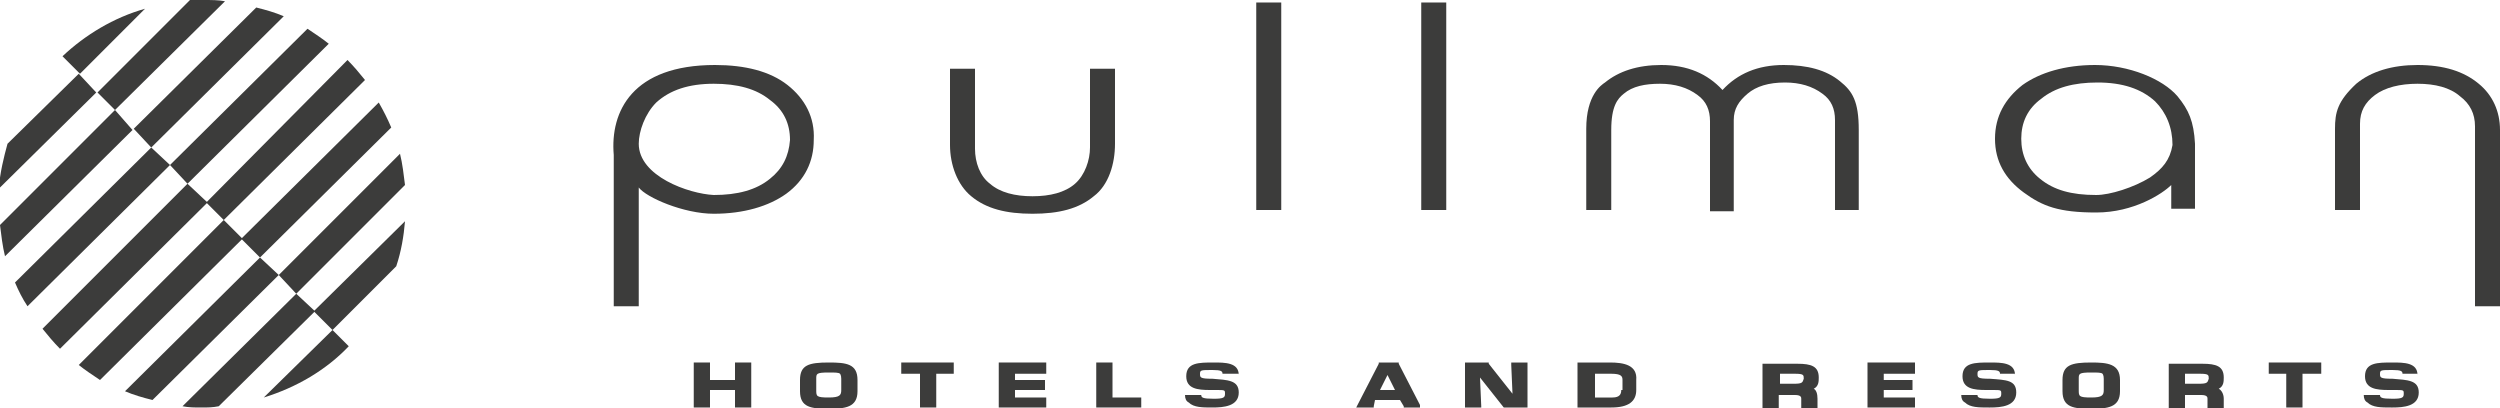
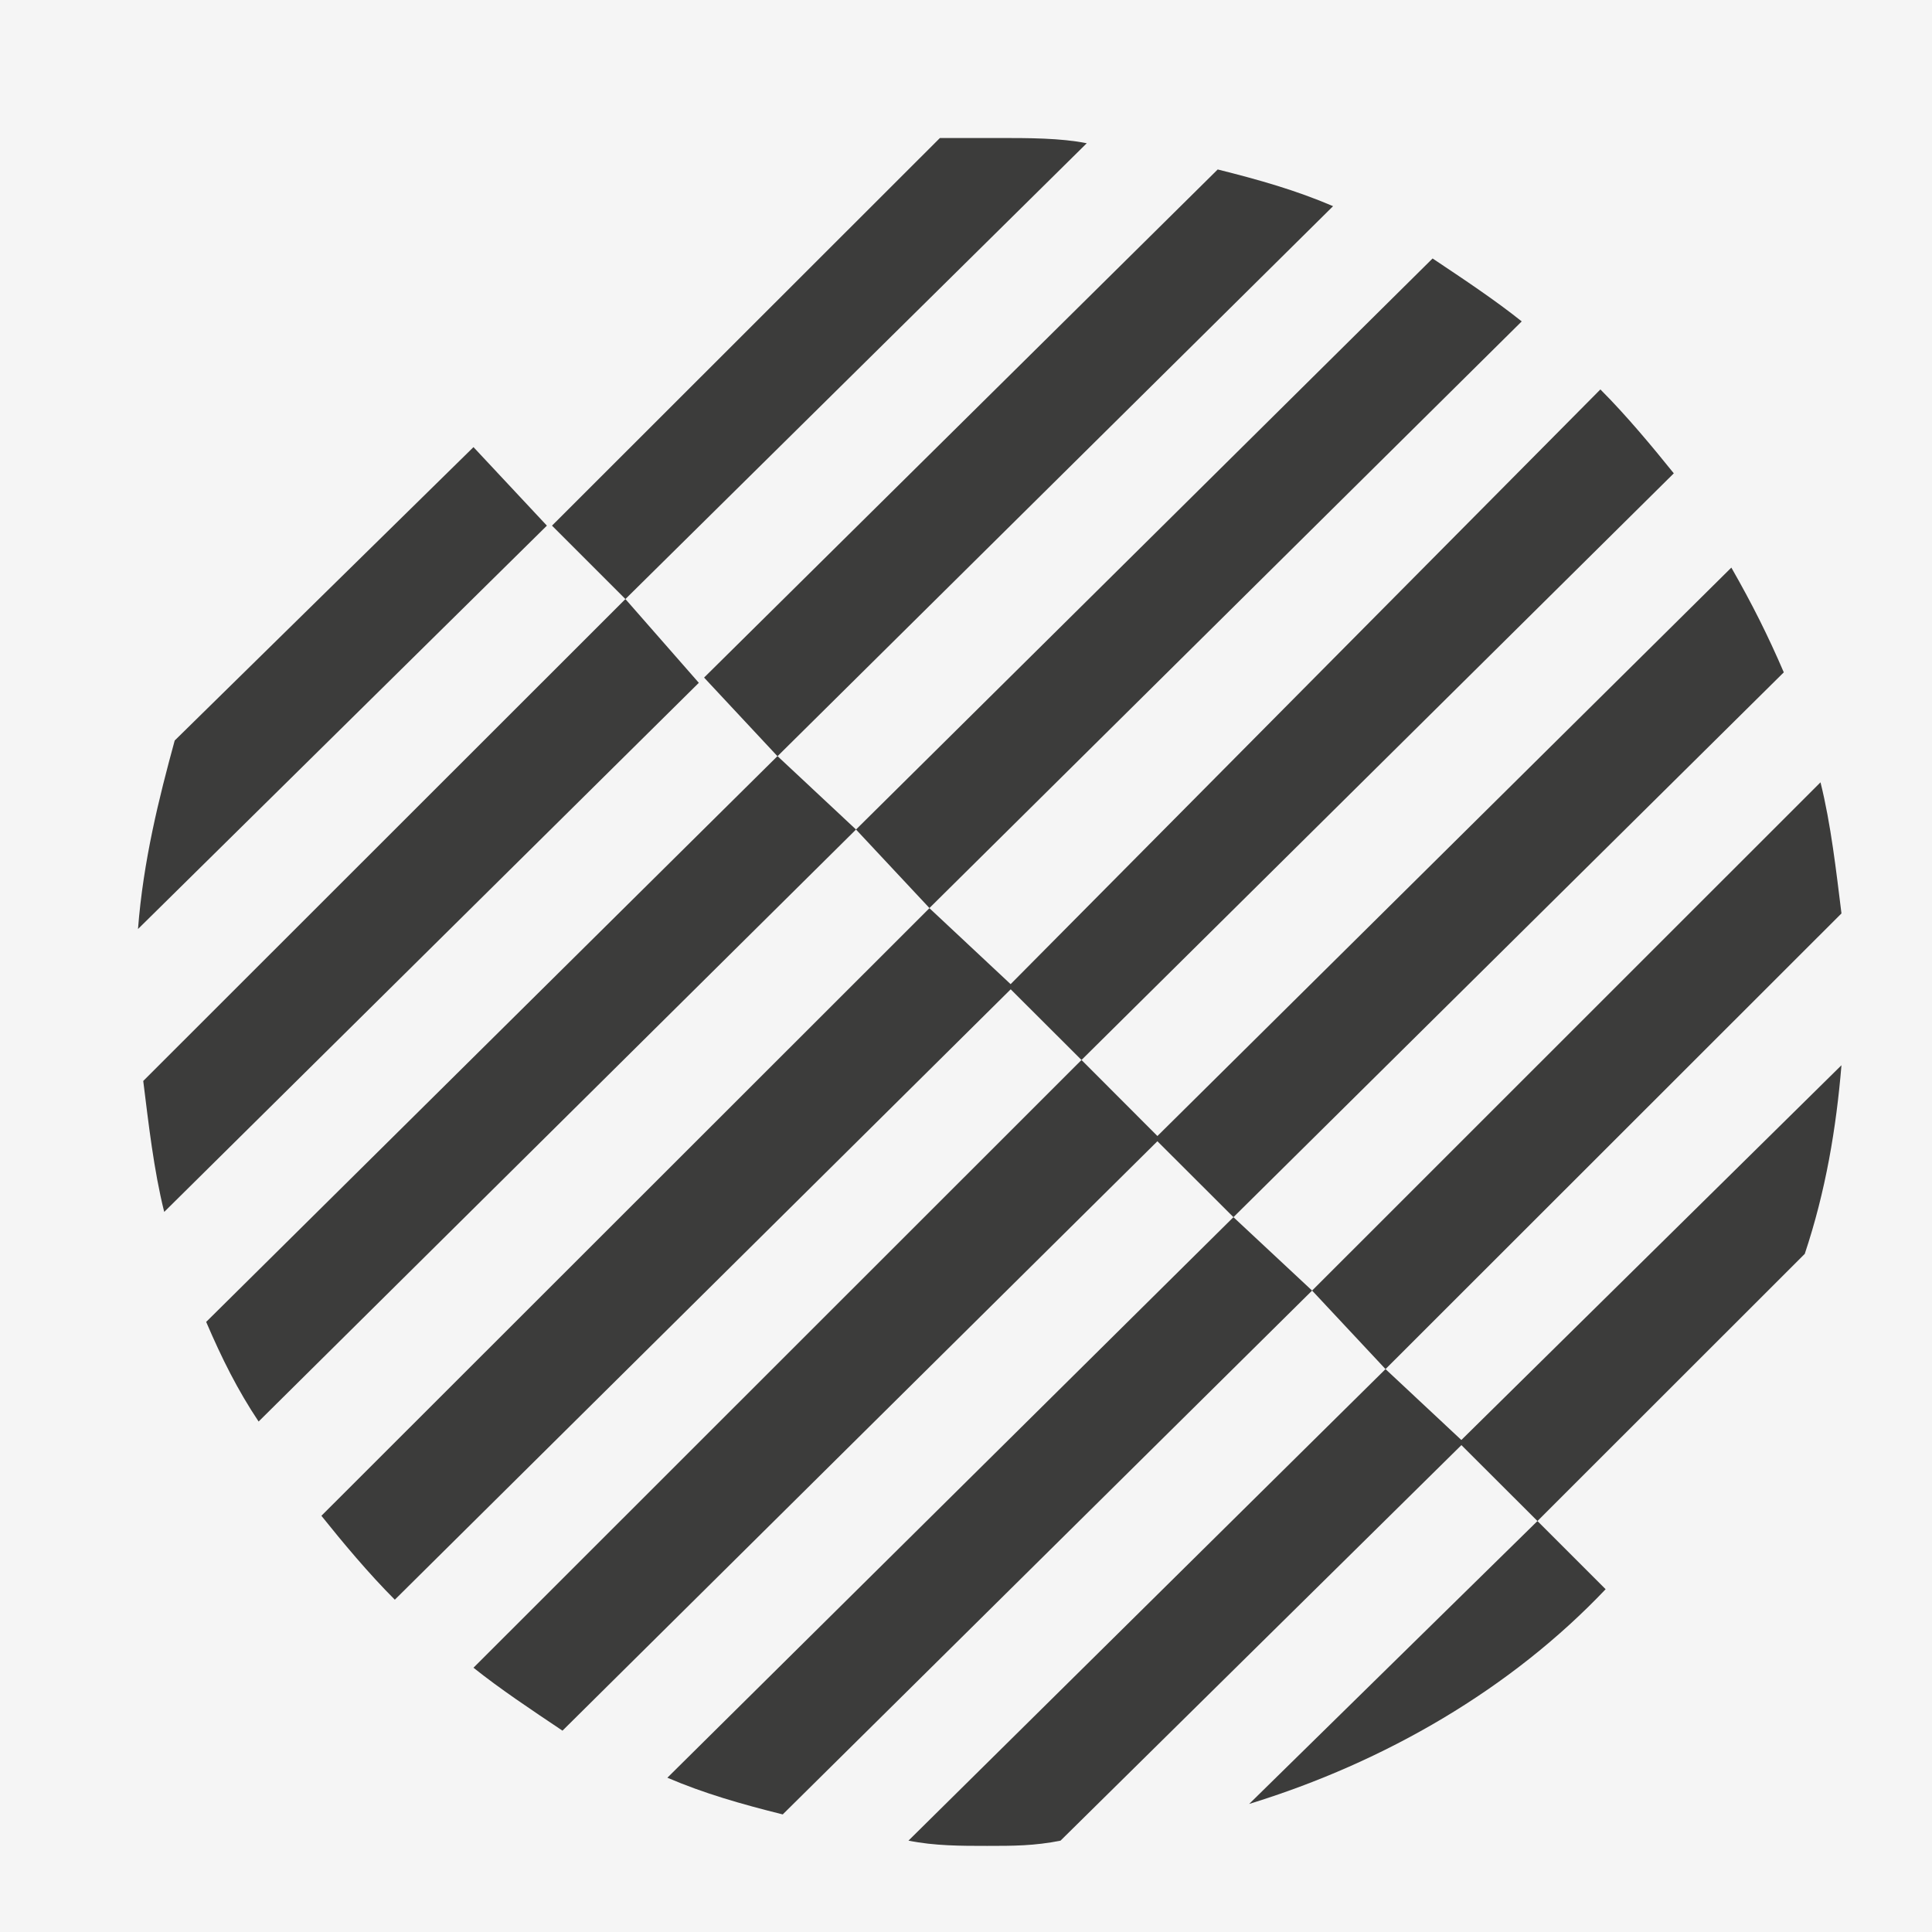
- <svg xmlns="http://www.w3.org/2000/svg" version="1.1" id="Calque_1" x="0px" y="0px" viewBox="0 0 200 32.6" style="enable-background:new 0 0 200 32.6;" xml:space="preserve">
-   <style type="text/css">
- 	.st0{fill:#3C3C3B;}
- </style>
-   <g>
-     <path class="st0" d="M89.2,11.5V5.5h-2l0,6.3c0,1-0.4,2.2-1.2,2.9c-0.8,0.7-2,1-3.4,1c-1.4,0-2.6-0.3-3.4-1   c-0.8-0.6-1.2-1.7-1.2-2.8V5.5h-2v6.1c0,1.6,0.6,3.2,1.7,4.1c1.2,1,2.8,1.4,4.9,1.4c2.1,0,3.7-0.4,4.9-1.4   C88.7,14.8,89.2,13.1,89.2,11.5" />
-     <rect x="100.5" y="0.2" class="st0" width="2" height="16.6" />
-     <rect x="113.7" y="0.2" class="st0" width="2" height="16.6" />
-     <path class="st0" d="M137.8,7.2c-1.2-1.3-2.8-2-4.9-2c-1.9,0-3.4,0.5-4.5,1.4c-0.3,0.2-1.5,1-1.5,3.7v6.5h2v-6.4   c0-1.9,0.5-2.5,1-2.9c0.7-0.6,1.7-0.8,2.9-0.8c1.2,0,2.2,0.3,3,0.9c0.7,0.5,1,1.2,1,2.1v7.2h1.9V9.6c0-0.9,0.4-1.5,1.1-2.1   c0.7-0.6,1.7-0.9,3-0.9c1.2,0,2.2,0.3,3,0.9c0.7,0.5,1,1.2,1,2.1v7.2h1.9v-6.4c0-2.3-0.5-3.1-1.5-3.9c-1.1-0.9-2.6-1.3-4.5-1.3   C140.6,5.2,139,5.9,137.8,7.2" />
-     <path class="st0" d="M200,24.5V10.4c0-1.5-0.6-2.8-1.7-3.7c-1.2-1-2.8-1.5-4.9-1.5c-2,0-3.7,0.5-4.9,1.5c-1.5,1.4-1.7,2.3-1.7,3.6   v6.5h2V9.9c0-1,0.4-1.7,1.2-2.3c0.8-0.6,2-0.9,3.4-0.9c1.4,0,2.6,0.3,3.4,1c0.8,0.6,1.2,1.4,1.2,2.4v14.4H200" />
-     <path class="st0" d="M61.6,14.3c-1.1,0.9-2.6,1.3-4.5,1.3c-2-0.1-6-1.5-6-4.1c0-1,0.5-2.4,1.4-3.3c1.1-1,2.6-1.5,4.6-1.5   c1.9,0,3.4,0.4,4.5,1.3c1.1,0.8,1.6,1.9,1.6,3.2C63.1,12.5,62.6,13.5,61.6,14.3 M63,6.8c-1.4-1.1-3.4-1.6-5.8-1.6   c-6.6,0-8.4,3.7-8.1,7.2c0,3.2,0,12.1,0,12.1h2V15c0.6,0.8,3.6,2.1,6,2.1c2.4,0,4.4-0.6,5.8-1.6c1.5-1.1,2.2-2.6,2.2-4.3   C65.2,9.4,64.4,7.9,63,6.8" />
-     <path class="st0" d="M172,14.2c-1.3,0.8-3.2,1.4-4.3,1.4c-2,0-3.4-0.4-4.5-1.3c-1-0.8-1.5-1.9-1.5-3.2c0-1.3,0.5-2.4,1.6-3.2   c1.1-0.9,2.6-1.3,4.5-1.3c2,0,3.5,0.5,4.6,1.5c0.9,0.9,1.4,2.1,1.4,3.5C173.6,12.8,173,13.5,172,14.2 M174.2,7.7   c-1.2-1.4-3.9-2.5-6.6-2.5c-2.4,0-4.4,0.6-5.8,1.6c-1.4,1.1-2.2,2.5-2.2,4.3c0,1.8,0.8,3.2,2.3,4.3c1.5,1.1,2.8,1.6,5.8,1.6   c3,0,5.3-1.5,6-2.2v1.9h1.9v-5.2C175.5,9.7,175.1,8.8,174.2,7.7" />
-     <polyline class="st0" points="58.8,31.2 58.8,32.6 60.1,32.6 60.1,29 58.8,29 58.8,30.4 56.8,30.4 56.8,29 55.5,29 55.5,32.6    56.8,32.6 56.8,31.2 58.8,31.2  " />
-     <polyline class="st0" points="76.2,29.9 76.3,29.9 76.3,29 72.1,29 72.1,29.9 73.6,29.9 73.6,32.6 74.9,32.6 74.9,29.9 76.2,29.9     " />
-     <polyline class="st0" points="81.2,31.2 83.6,31.2 83.6,30.4 81.2,30.4 81.2,29.9 83.5,29.9 83.7,29.9 83.7,29 79.9,29 79.9,32.6    83.7,32.6 83.7,31.8 81.2,31.8 81.2,31.2  " />
-     <polyline class="st0" points="89,29.2 89,29 87.7,29 87.7,32.6 91.3,32.6 91.3,31.8 89,31.8 89,29.2  " />
-     <polyline class="st0" points="121,31.5 119.1,29.1 119.1,29 117.2,29 117.2,32.6 118.5,32.6 118.5,32.5 118.4,30.2 120.3,32.6    120.4,32.6 122.2,32.6 122.2,29 120.9,29 120.9,29.2 121,31.5  " />
-     <polyline class="st0" points="150.7,31.2 153,31.2 153,30.4 150.7,30.4 150.7,29.9 153.2,29.9 153.2,29 149.4,29 149.4,32.6    153.2,32.6 153.2,31.8 150.7,31.8 150.7,31.2  " />
-     <polyline class="st0" points="184.2,29.9 185.7,29.9 185.7,29 181.5,29 181.5,29.9 182.9,29.9 182.9,32.5 182.9,32.6 184.2,32.6    184.2,32.5 184.2,29.9  " />
-     <path class="st0" d="M168.3,31.2c0,0.4-0.1,0.6-1,0.6c-1,0-1-0.1-1-0.6v-0.9c0-0.4,0-0.5,1-0.5c0.5,0,0.8,0,0.9,0.1   c0,0,0.1,0.1,0.1,0.4V31.2 M167.3,29c-1.6,0-2.3,0.2-2.3,1.4v0.9c0,1.3,0.9,1.4,2.3,1.4c1.3,0,2.3-0.1,2.3-1.4v-0.9   C169.6,29.1,168.6,29,167.3,29" />
-     <path class="st0" d="M175.9,30.7l-1.1,0v-0.8h1.2c0.7,0,0.7,0.1,0.7,0.4C176.6,30.6,176.6,30.7,175.9,30.7 M177.5,31.1L177.5,31.1   c0.4-0.2,0.4-0.6,0.4-0.9c0-0.9-0.6-1.1-1.7-1.1h-2.7v3.6h1.3v-1.1h1.3c0.5,0,0.5,0.2,0.5,0.3v0.8h1.3v-0.8   C177.9,31.5,177.7,31.2,177.5,31.1" />
-     <path class="st0" d="M143.5,30.7l-1.1,0v-0.8l1.2,0c0.7,0,0.7,0.1,0.7,0.4C144.2,30.6,144.2,30.7,143.5,30.7 M145.1,31.1   L145.1,31.1c0.4-0.2,0.4-0.6,0.4-0.9c0-0.9-0.6-1.1-1.7-1.1H141v3.6h1.3v-1.1h1.3c0.5,0,0.5,0.2,0.5,0.3v0.8h1.3v-0.8   C145.4,31.5,145.3,31.2,145.1,31.1 M129.7,31.2c0,0.3-0.1,0.6-0.7,0.6h-1.4v-1.9h1.3c0.8,0,0.9,0.2,0.9,0.5V31.2z M128.8,29h-2.6   v3.6h2.7c1.4,0,2-0.5,2-1.4v-0.8C131,29.2,129.9,29,128.8,29" />
-     <path class="st0" d="M110.4,31.2L111,30l0.6,1.2H110.4 M113.6,32.4l-1.7-3.3l0-0.1h-1.6l0,0.1l-1.7,3.3l-0.1,0.2h1.4l0-0.1L110,32   h2l0.3,0.5l0,0.1h1.3L113.6,32.4z" />
-     <path class="st0" d="M67.3,31.2c0,0.4-0.1,0.6-1,0.6c-1,0-1-0.1-1-0.6v-0.9c0-0.4,0-0.5,1-0.5c0.5,0,0.8,0,0.9,0.1   c0,0,0.1,0.1,0.1,0.4V31.2 M66.3,29c-1.6,0-2.3,0.2-2.3,1.4v0.9c0,1.3,0.9,1.4,2.3,1.4c1.3,0,2.3-0.1,2.3-1.4v-0.9   C68.6,29.1,67.7,29,66.3,29" />
-     <path class="st0" d="M99.1,30c0-1-1.1-1-2-1c-1.2,0-2.2,0-2.2,1.1c0,1,0.9,1.1,1.9,1.1l0.2,0l0.3,0c0.7,0,0.7,0,0.7,0.3   c0,0.3-0.1,0.4-0.9,0.4c-0.9,0-1-0.1-1-0.3h-1.3c0,0.3,0.1,0.5,0.3,0.6c0.4,0.4,1.1,0.4,1.9,0.4H97c0.9,0,2.1-0.1,2.1-1.2   c0-1-0.9-1-2.1-1.1c-1,0-1-0.1-1-0.4c0-0.3,0.1-0.3,1-0.3c0.7,0,0.8,0.1,0.8,0.3H99.1" />
-     <path class="st0" d="M161.2,30c0-1-1.1-1-2-1c-1.2,0-2.2,0-2.2,1.1c0,1,0.9,1.1,1.9,1.1l0.2,0l0.3,0c0.7,0,0.7,0,0.7,0.3   c0,0.3-0.1,0.4-0.9,0.4c-0.9,0-1-0.1-1-0.3h-1.3c0,0.3,0.1,0.5,0.3,0.6c0.4,0.4,1.1,0.4,1.9,0.4h0.1c0.9,0,2.1-0.1,2.1-1.2   c0-1-0.8-1-2.1-1.1c-1,0-1-0.1-1-0.4c0-0.3,0.1-0.3,1-0.3c0.7,0,0.8,0.1,0.8,0.3H161.2" />
-     <path class="st0" d="M193.4,30c0-1-1.1-1-2-1c-1.2,0-2.2,0-2.2,1.1c0,1,0.9,1.1,1.9,1.1l0.2,0l0.3,0c0.7,0,0.7,0,0.7,0.3   c0,0.3-0.1,0.4-0.9,0.4c-0.9,0-1-0.1-1-0.3h-1.3c0,0.3,0.1,0.5,0.3,0.6c0.4,0.4,1.1,0.4,1.9,0.4h0.1c0.9,0,2.1-0.1,2.1-1.2   c0-1-0.9-1-2.1-1.1c-1,0-1-0.1-1-0.4c0-0.3,0.1-0.3,1-0.3c0.7,0,0.8,0.1,0.8,0.3H193.4" />
-     <path class="st0" d="M27.9,27.7l-1.3-1.3l-5.5,5.4C23.7,31,26.1,29.6,27.9,27.7" />
-     <path class="st0" d="M23.7,23.5l-9.1,9c0.5,0.1,1,0.1,1.5,0.1c0.5,0,0.9,0,1.4-0.1l7.7-7.6L23.7,23.5" />
-     <path class="st0" d="M20.8,20.6L10,31.3c0.7,0.3,1.4,0.5,2.2,0.7L22.3,22L20.8,20.6" />
-     <path class="st0" d="M17.9,17.6L6.3,29.2C6.8,29.6,7.4,30,8,30.4l11.4-11.3L17.9,17.6" />
-     <path class="st0" d="M15,14.7L3.4,26.3c0.4,0.5,0.9,1.1,1.4,1.6l11.8-11.7L15,14.7" />
-     <path class="st0" d="M12.1,11.8L1.2,22.6c0.3,0.7,0.6,1.3,1,1.9l11.4-11.3L12.1,11.8" />
-     <path class="st0" d="M9.2,8.8L0,18c0.1,0.8,0.2,1.7,0.4,2.5l10.2-10.1L9.2,8.8" />
-     <path class="st0" d="M6.3,5.9l-5.7,5.6c-0.3,1.1-0.6,2.3-0.7,3.6l7.8-7.7L6.3,5.9" />
-     <path class="st0" d="M26.6,26.4l5.1-5.1c0.4-1.2,0.6-2.4,0.7-3.6l-7.3,7.2L26.6,26.4" />
-     <path class="st0" d="M23.7,23.5l8.7-8.7c-0.1-0.8-0.2-1.7-0.4-2.5L22.3,22L23.7,23.5" />
-     <path class="st0" d="M20.8,20.6l10.5-10.4c-0.3-0.7-0.6-1.3-1-2l-11,10.9L20.8,20.6" />
-     <path class="st0" d="M17.9,17.6L29.2,6.4c-0.4-0.5-0.9-1.1-1.4-1.6L16.5,16.2L17.9,17.6" />
-     <path class="st0" d="M15,14.7L26.3,3.5c-0.5-0.4-1.1-0.8-1.7-1.2l-11,10.9L15,14.7" />
-     <path class="st0" d="M12.1,11.8L22.7,1.3C22,1,21.3,0.8,20.5,0.6l-9.8,9.7L12.1,11.8" />
-     <path class="st0" d="M9.2,8.8l8.8-8.7C17.5,0,16.9,0,16.3,0c-0.4,0-0.7,0-1.1,0L7.8,7.4L9.2,8.8" />
-     <path class="st0" d="M11.6,0.7C9.1,1.4,6.8,2.8,5,4.5l1.4,1.4L11.6,0.7" />
-   </g>
+ <svg xmlns="http://www.w3.org/2000/svg" width="14" height="14" viewBox="0 0 14 14" fill="none">
+   <rect width="14" height="14" fill="#F5F5F5" />
+   <path d="M11.635 11.516L11.141 11.022L9.052 13.072C10.04 12.768 10.951 12.237 11.635 11.516Z" fill="#3C3C3B" />
+   <path d="M10.04 9.921L6.583 13.338C6.773 13.376 6.963 13.376 7.153 13.376C7.343 13.376 7.495 13.376 7.685 13.338L10.609 10.453L10.04 9.921Z" fill="#3C3C3B" />
+   <path d="M8.938 8.82L4.836 12.882C5.102 12.996 5.368 13.072 5.672 13.148L9.508 9.352L8.938 8.82Z" fill="#3C3C3B" />
+   <path d="M7.837 7.681L3.431 12.085C3.621 12.237 3.849 12.389 4.076 12.541L8.406 8.251L7.837 7.681Z" fill="#3C3C3B" />
+   <path d="M6.735 6.581L2.329 10.984C2.481 11.174 2.671 11.402 2.861 11.592L7.343 7.15L6.735 6.581Z" fill="#3C3C3B" />
+   <path d="M5.634 5.479L1.494 9.579C1.608 9.845 1.722 10.073 1.874 10.301L6.203 6.011L5.634 5.479Z" fill="#3C3C3B" />
+   <path d="M4.532 4.341L1.038 7.833C1.076 8.137 1.114 8.479 1.19 8.782L5.064 4.948L4.532 4.341Z" fill="#3C3C3B" />
+   <path d="M3.431 3.24L1.266 5.366C1.152 5.783 1.038 6.239 1 6.732L3.963 3.809L3.431 3.24Z" fill="#3C3C3B" />
+   <path d="M11.141 11.022L13.078 9.086C13.23 8.631 13.306 8.175 13.344 7.719L10.571 10.453L11.141 11.022Z" fill="#3C3C3B" />
+   <path d="M10.04 9.921L13.344 6.619C13.306 6.315 13.268 5.973 13.192 5.669L9.508 9.352L10.04 9.921Z" fill="#3C3C3B" />
+   <path d="M8.938 8.82L12.926 4.872C12.812 4.607 12.698 4.379 12.546 4.113L8.368 8.251L8.938 8.82Z" fill="#3C3C3B" />
+   <path d="M7.837 7.681L12.129 3.43C11.976 3.24 11.787 3.012 11.597 2.822L7.305 7.15L7.837 7.681Z" fill="#3C3C3B" />
+   <path d="M6.735 6.58L11.027 2.329C10.837 2.177 10.609 2.025 10.381 1.873L6.203 6.011L6.735 6.58Z" fill="#3C3C3B" />
+   <path d="M5.634 5.48L9.66 1.494C9.394 1.38 9.128 1.304 8.824 1.228L5.102 4.91L5.634 5.48Z" fill="#3C3C3B" />
+   <path d="M4.532 4.341L7.875 1.038C7.685 1 7.457 1 7.229 1C7.077 1 6.963 1 6.811 1L4 3.809L4.532 4.341Z" fill="#3C3C3B" />
</svg>
